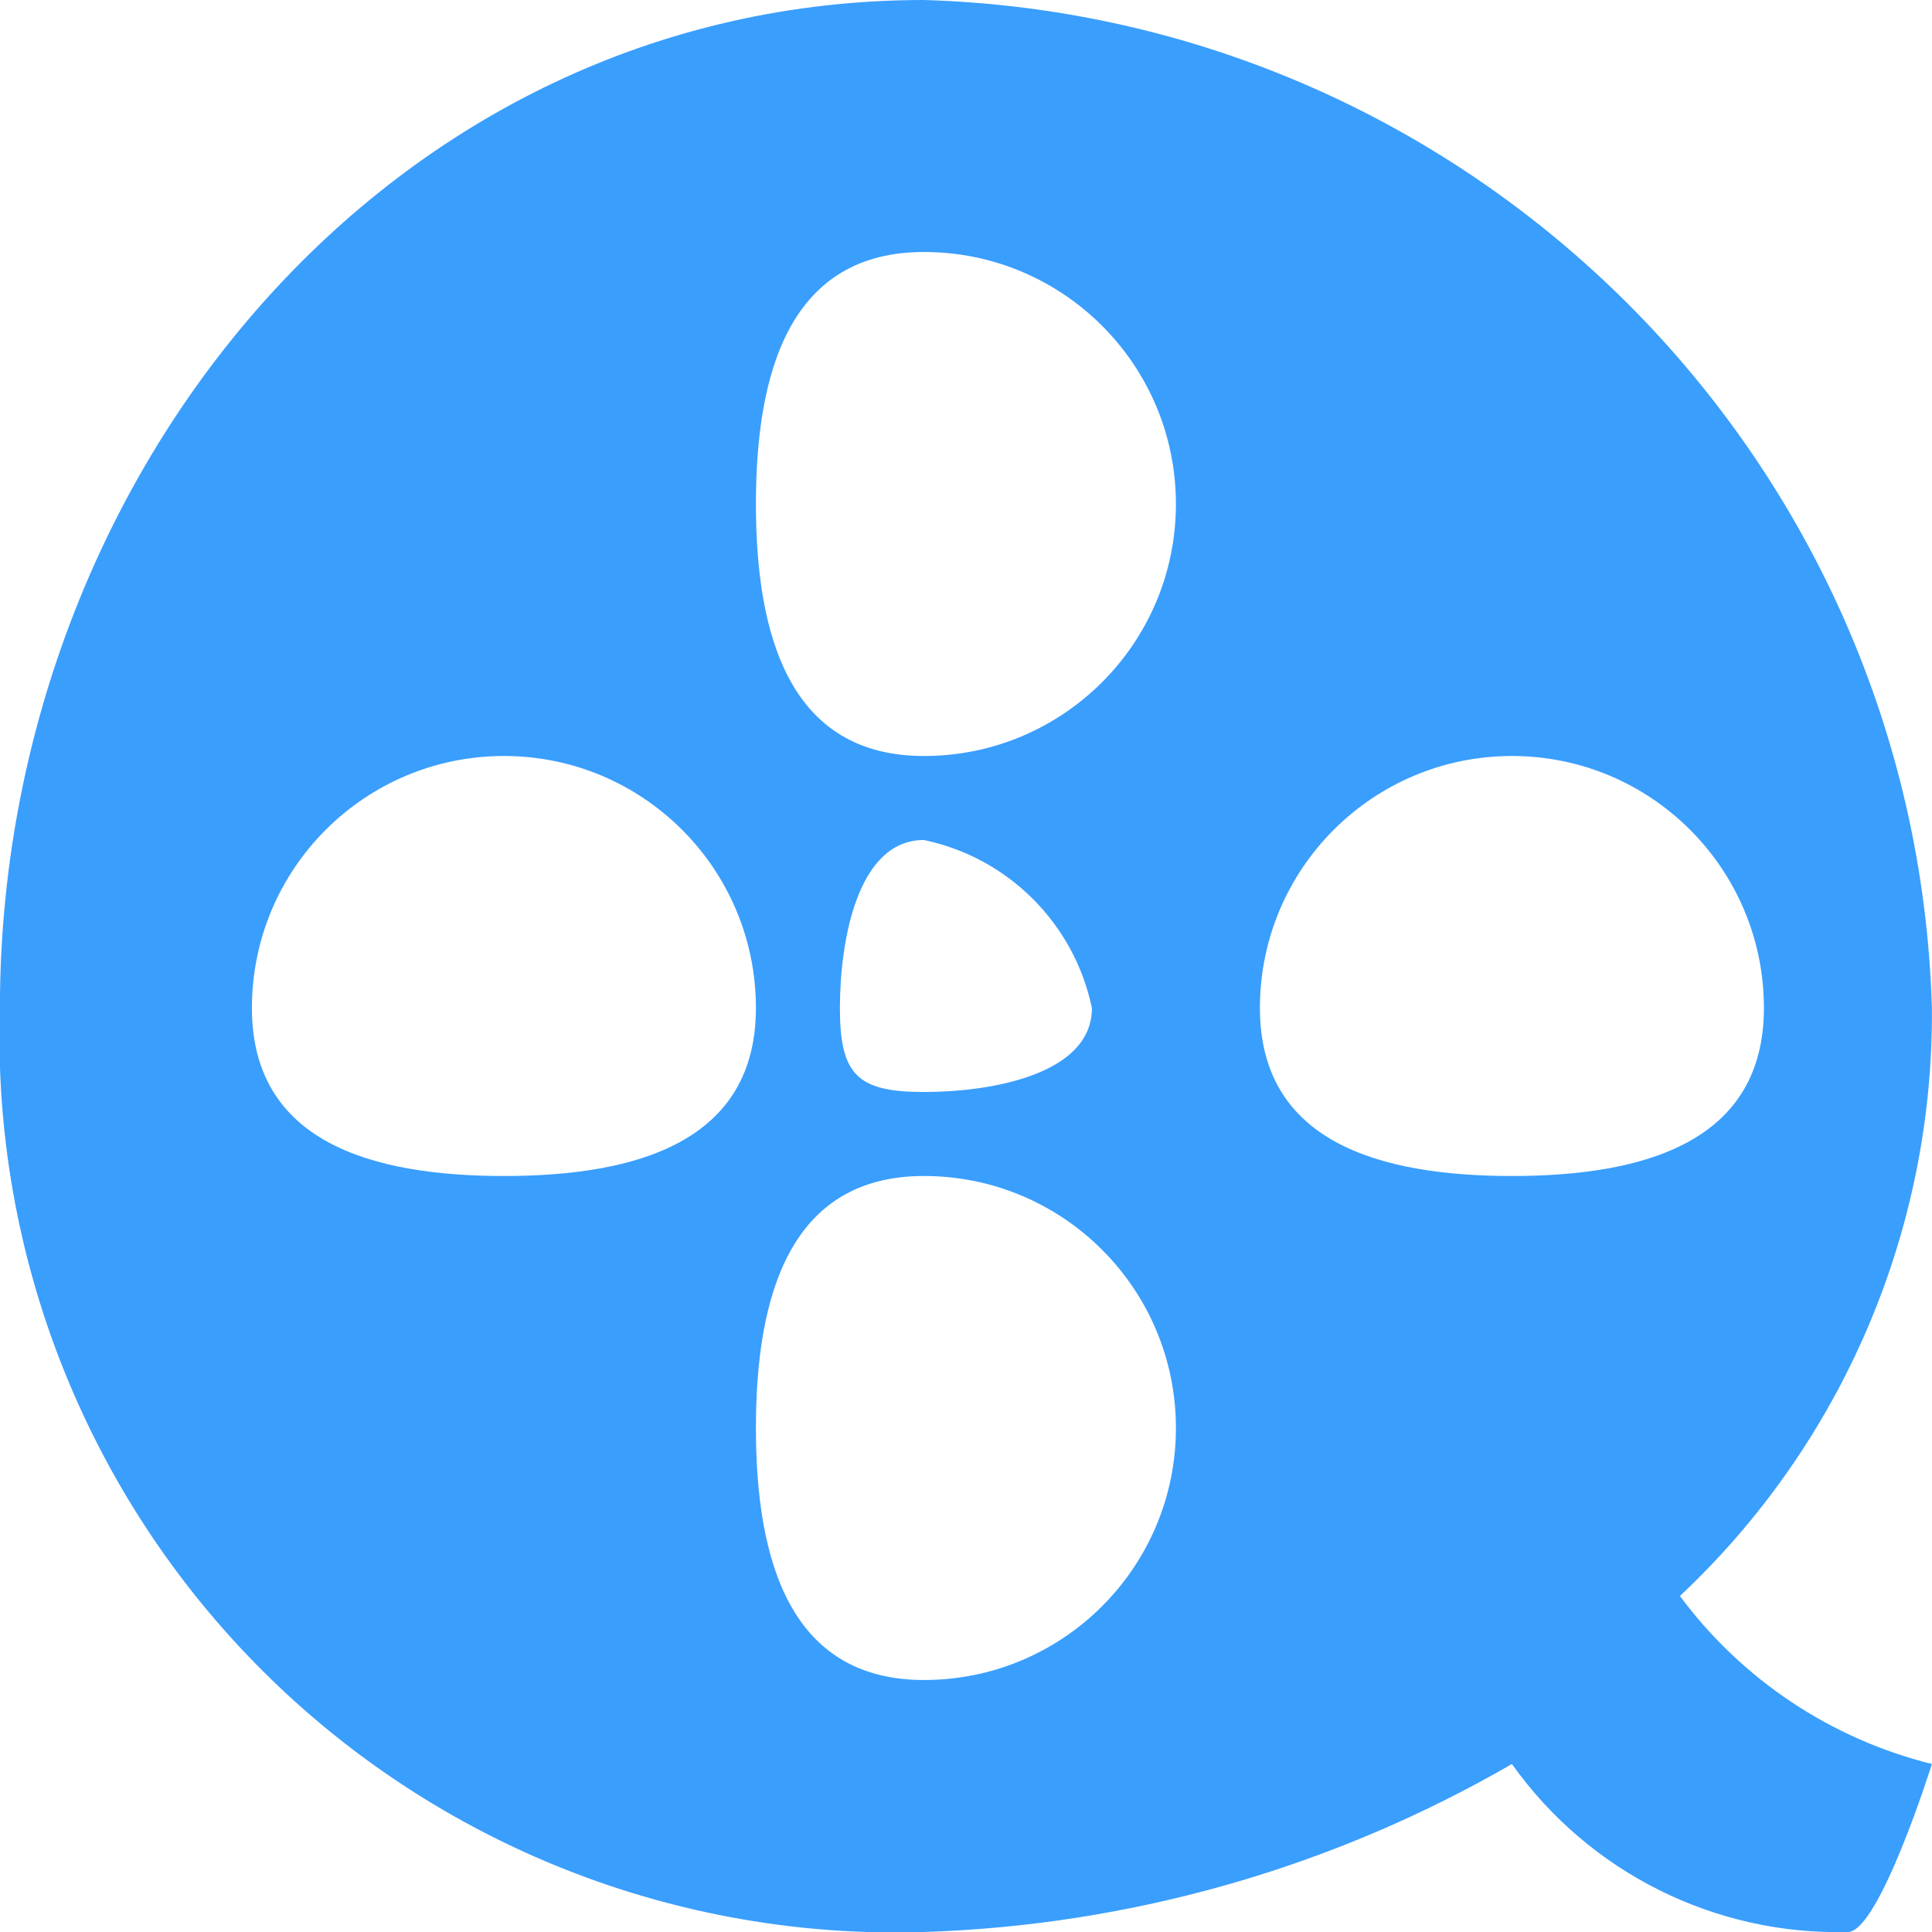
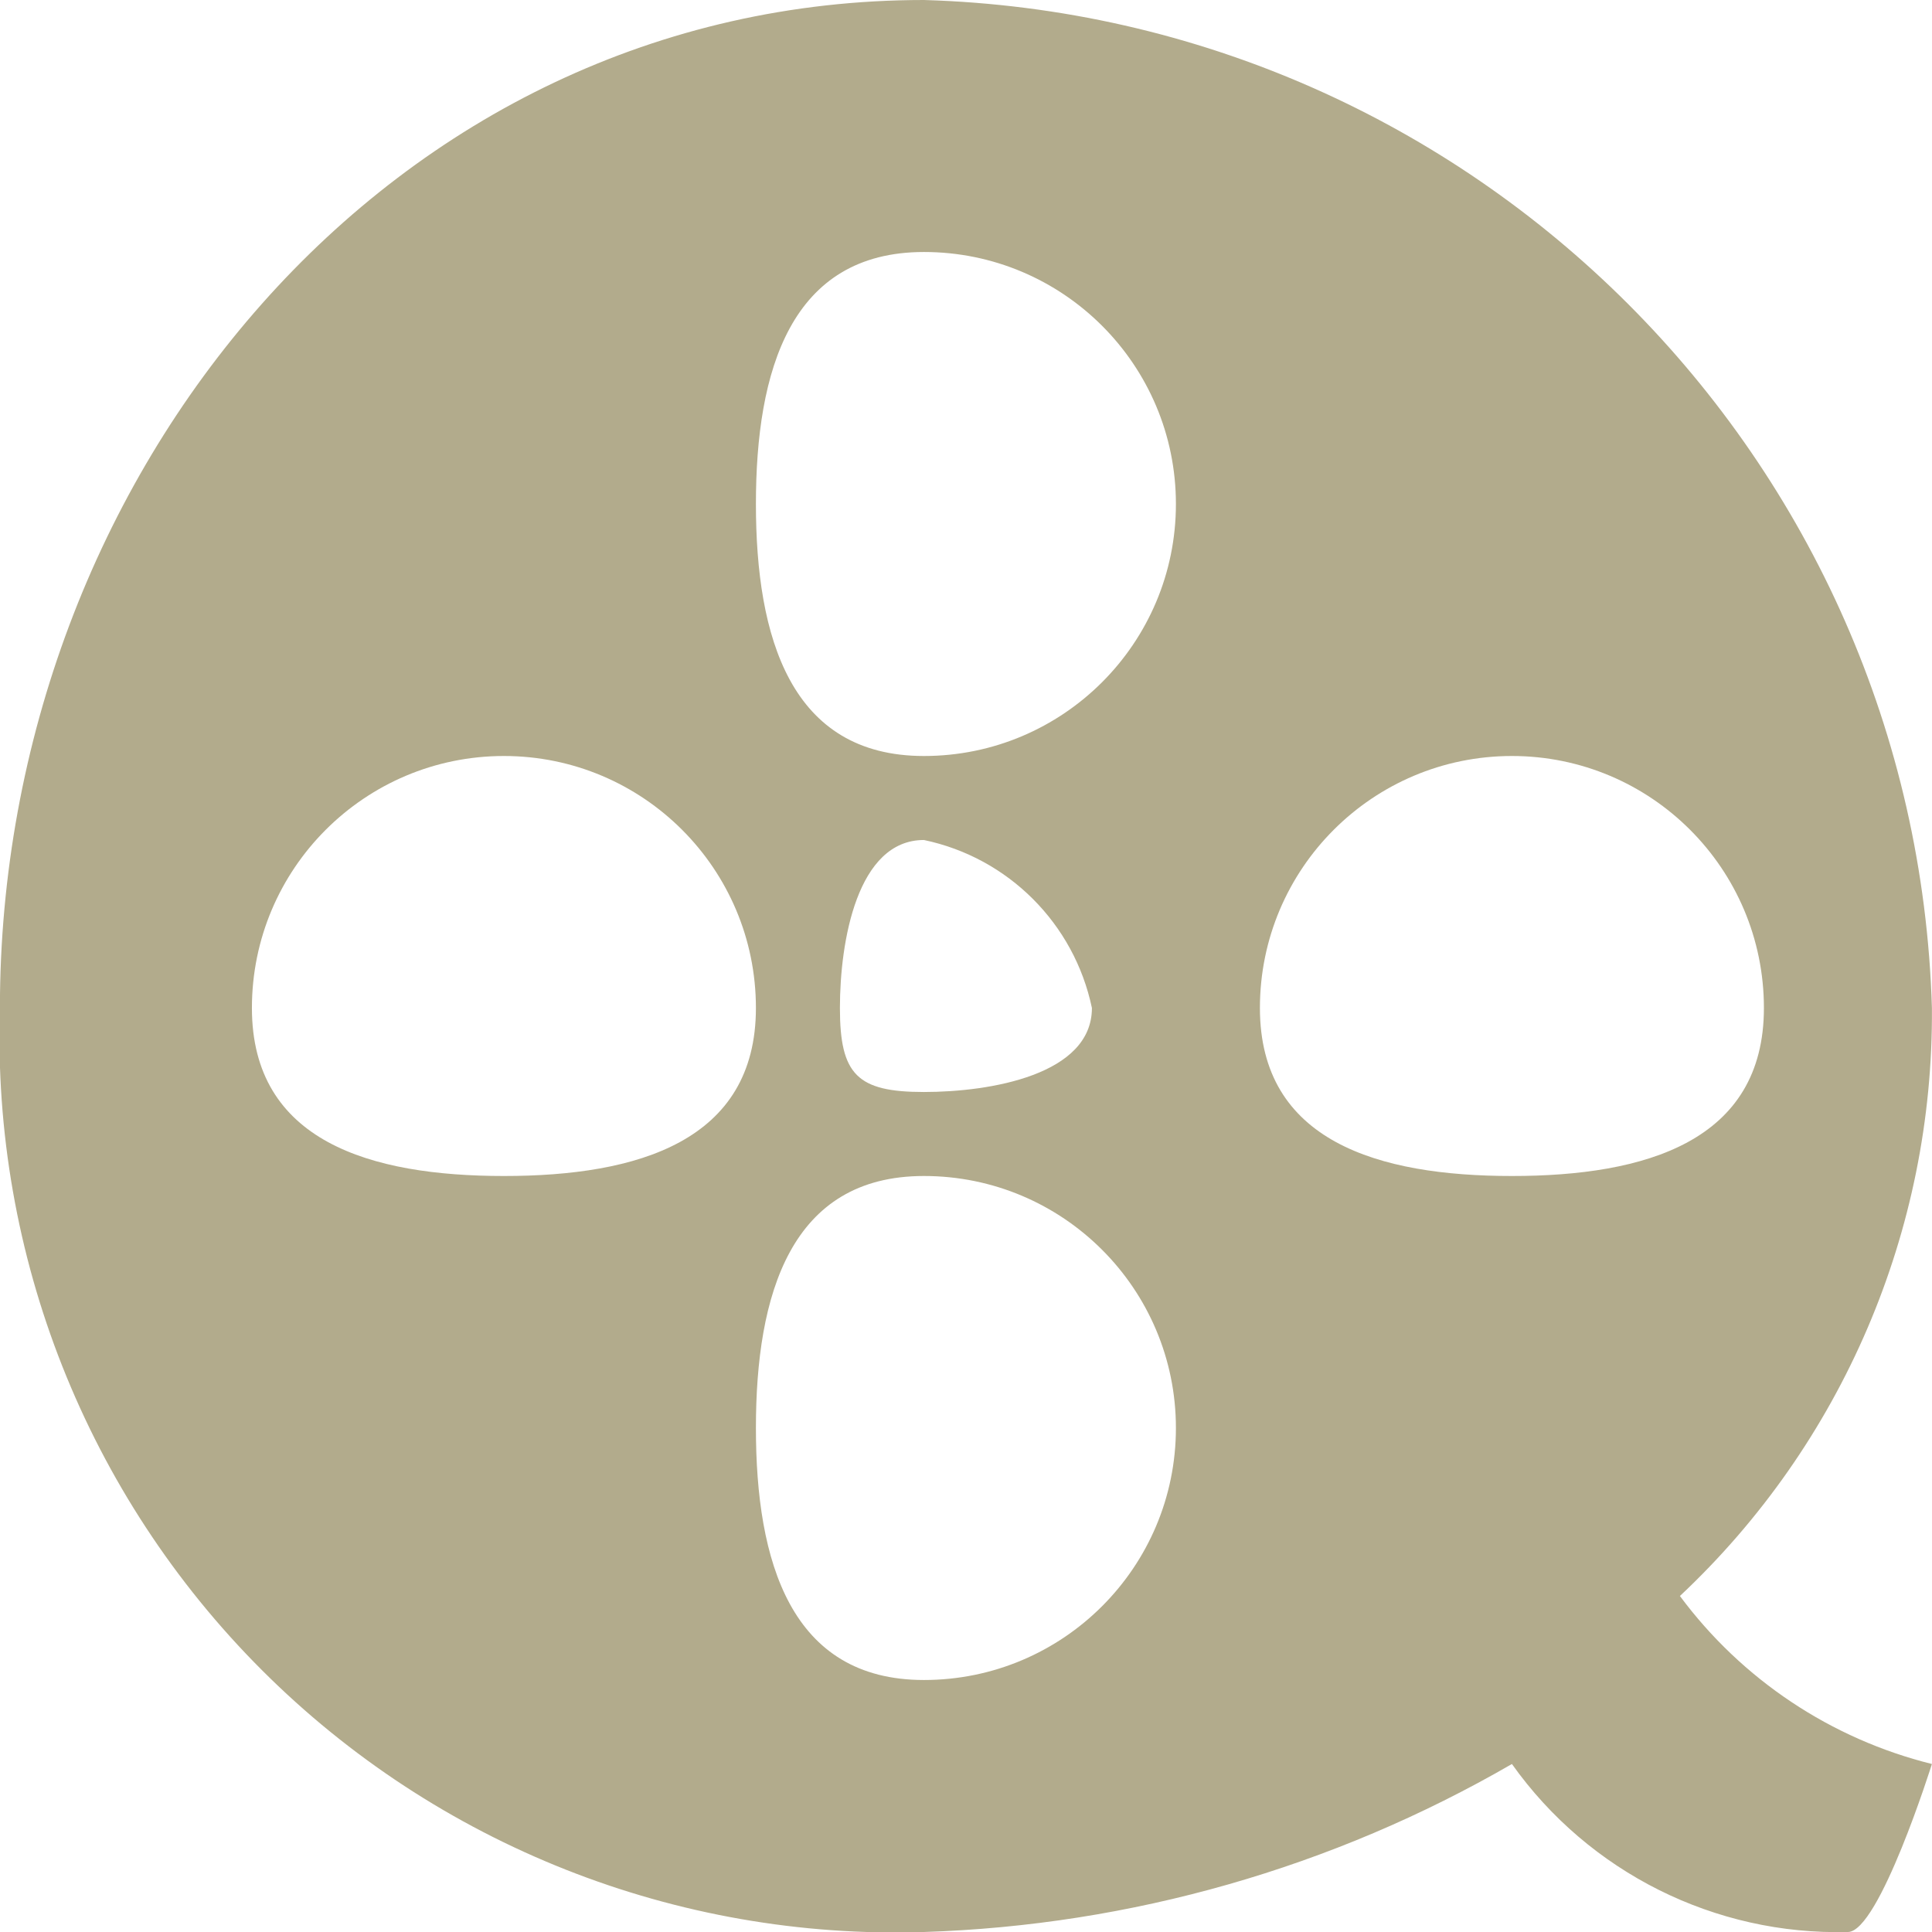
<svg xmlns="http://www.w3.org/2000/svg" width="23" height="23" viewBox="0 0 23 23">
  <g id="movie-icon" transform="translate(-10.001 -5)">
    <g id="Artboard-Copy" transform="translate(10.001 5)">
-       <path id="movie" d="M71,215a4.755,4.755,0,0,0,4,2c.372,0,1-2,1-2a5.339,5.339,0,0,1-3-2,9.5,9.5,0,0,0,3-7,12.371,12.371,0,0,0-12-12c-6.352,0-11,5.648-11,12a10.665,10.665,0,0,0,11,11,14.926,14.926,0,0,0,7-2m-8-9c0-.795.206-2,1-2a2.585,2.585,0,0,1,2,2c0,.794-1.206,1-2,1s-1-.206-1-1m-7,0a3,3,0,0,1,6,0c0,1.588-1.412,2-3,2s-3-.412-3-2m6-6c0-1.588.412-3,2-3a3,3,0,0,1,0,6c-1.588,0-2-1.414-2-3m6,6a3,3,0,0,1,6,0c0,1.588-1.411,2-3,2s-3-.412-3-2m-6,5c0-1.588.412-3,2-3a3,3,0,0,1,0,6c-1.588,0-2-1.412-2-3" transform="translate(-53.001 -194)" fill="#3a9efd" fill-rule="evenodd" />
+       <path id="movie" d="M71,215a4.755,4.755,0,0,0,4,2c.372,0,1-2,1-2a5.339,5.339,0,0,1-3-2,9.5,9.5,0,0,0,3-7,12.371,12.371,0,0,0-12-12c-6.352,0-11,5.648-11,12a10.665,10.665,0,0,0,11,11,14.926,14.926,0,0,0,7-2m-8-9c0-.795.206-2,1-2a2.585,2.585,0,0,1,2,2c0,.794-1.206,1-2,1s-1-.206-1-1m-7,0a3,3,0,0,1,6,0c0,1.588-1.412,2-3,2s-3-.412-3-2m6-6c0-1.588.412-3,2-3a3,3,0,0,1,0,6c-1.588,0-2-1.414-2-3m6,6a3,3,0,0,1,6,0c0,1.588-1.411,2-3,2s-3-.412-3-2m-6,5c0-1.588.412-3,2-3a3,3,0,0,1,0,6c-1.588,0-2-1.412-2-3" transform="translate(-53.001 -194)" fill="#B2AB8C" fill-rule="evenodd" />
    </g>
  </g>
</svg>
